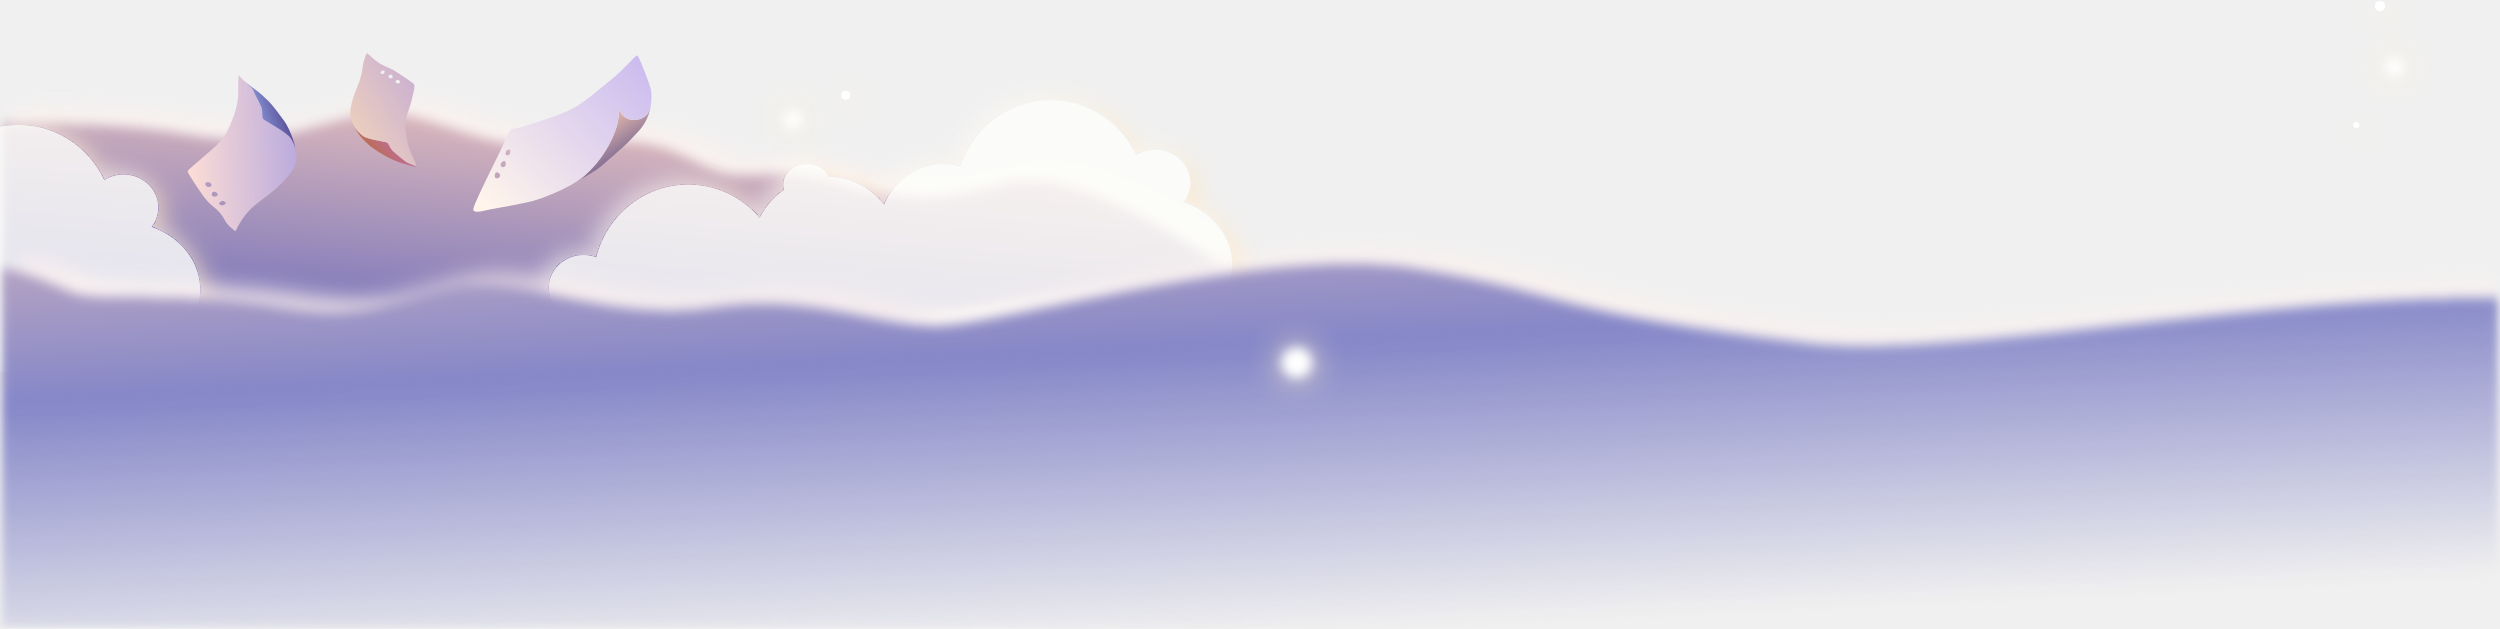
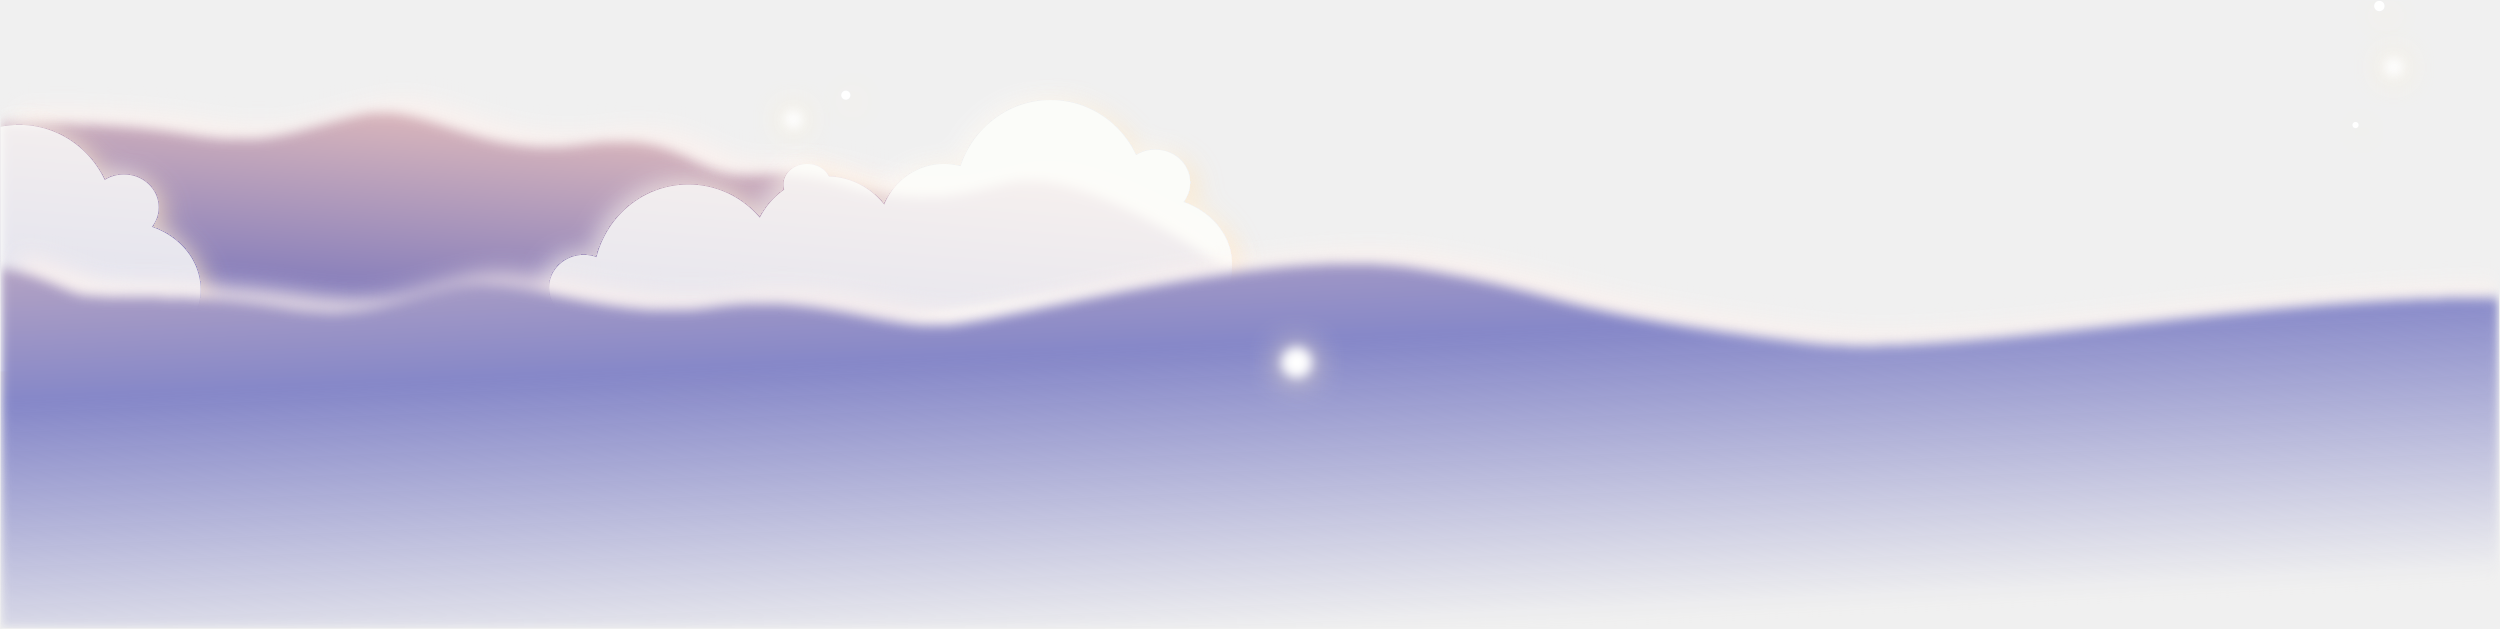
- <svg xmlns="http://www.w3.org/2000/svg" width="1920" height="483" viewBox="0 0 1920 483" fill="none">
-   <g clip-path="url(#clip0_0_2525)">
-     <g filter="url(#filter0_df_0_2525)">
-       <path d="M447.29 111.087C528.489 99.126 529.458 138.944 580.321 134.427C631.183 129.911 654.8 148.205 679.277 149.462C703.755 150.719 713.87 157.156 773.02 140.85C832.17 124.545 942.687 208.026 942.687 208.026L153.51 327.647L-106.024 309.159L-133.988 126.124C-133.988 126.124 -127.344 69.078 -88.411 70.851C-49.479 72.624 -24.479 90.402 -8.839 93.628C6.802 96.855 78.865 92.07 142.305 103.134C205.746 114.198 223.525 100.592 275.306 88.581C327.088 76.57 366.091 123.048 447.29 111.087Z" fill="url(#paint0_linear_0_2525)" shape-rendering="crispEdges" />
+ <svg xmlns="http://www.w3.org/2000/svg" width="1921" height="483" viewBox="0 0 1921 483" fill="none">
+   <g clip-path="url(#clip0_101_1494)">
+     <g filter="url(#filter0_df_101_1494)">
+       <path d="M447.706 111.073C528.905 99.113 529.874 138.93 580.737 134.414C631.599 129.897 655.216 148.191 679.693 149.448C704.171 150.705 714.286 157.143 773.436 140.837C832.586 124.531 943.103 208.012 943.103 208.012L153.926 327.633L-105.608 309.146L-133.572 126.11C-133.572 126.11 -126.928 69.065 -87.995 70.838C-49.063 72.611 -24.063 90.388 -8.423 93.615C7.218 96.841 79.281 92.057 142.721 103.12C206.162 114.184 223.941 100.578 275.722 88.567C327.504 76.556 366.507 123.034 447.706 111.073Z" fill="url(#paint0_linear_101_1494)" shape-rendering="crispEdges" />
    </g>
-     <g opacity="0.8" filter="url(#filter1_dd_0_2525)">
-       <ellipse cx="162.734" cy="28.221" rx="162.734" ry="28.221" transform="matrix(-1 0 0 1 927.062 210.318)" fill="#FEFFFB" />
-       <ellipse cx="58.927" cy="51.678" rx="58.927" ry="51.678" transform="matrix(-1 0 0 1 946.246 151.681)" fill="#FEFFFB" />
-       <ellipse cx="72.973" cy="74.769" rx="72.973" ry="74.769" transform="matrix(-1 0 0 1 879.785 76.9097)" fill="#FEFFFB" />
-       <ellipse cx="72.973" cy="74.769" rx="72.973" ry="74.769" transform="matrix(-1 0 0 1 601.484 141.785)" fill="#FEFFFB" />
-       <ellipse cx="57.556" cy="59.008" rx="57.556" ry="59.008" transform="matrix(-1 0 0 1 692.039 135.554)" fill="#FEFFFB" />
-       <ellipse cx="50.019" cy="51.678" rx="50.019" ry="51.678" transform="matrix(-1 0 0 1 774.945 126.025)" fill="#FEFFFB" />
-       <ellipse cx="18.158" cy="15.76" rx="18.158" ry="15.76" transform="matrix(-1 0 0 1 637.906 126.025)" fill="#FEFFFB" />
-       <ellipse cx="26.723" cy="25.289" rx="26.723" ry="25.289" transform="matrix(-1 0 0 1 914.043 115.023)" fill="#FEFFFB" />
-       <ellipse cx="26.723" cy="25.289" rx="26.723" ry="25.289" transform="matrix(-1 0 0 1 474.98 195.855)" fill="#FEFFFB" />
+     <g opacity="0.8" filter="url(#filter1_dd_101_1494)">
+       <ellipse cx="162.734" cy="28.221" rx="162.734" ry="28.221" transform="matrix(-1 0 0 1 927.479 210.304)" fill="#FEFFFB" />
+       <ellipse cx="58.927" cy="51.678" rx="58.927" ry="51.678" transform="matrix(-1 0 0 1 946.662 151.667)" fill="#FEFFFB" />
+       <ellipse cx="72.973" cy="74.769" rx="72.973" ry="74.769" transform="matrix(-1 0 0 1 880.201 76.896)" fill="#FEFFFB" />
+       <ellipse cx="72.973" cy="74.769" rx="72.973" ry="74.769" transform="matrix(-1 0 0 1 601.9 141.771)" fill="#FEFFFB" />
+       <ellipse cx="57.556" cy="59.008" rx="57.556" ry="59.008" transform="matrix(-1 0 0 1 692.455 135.541)" fill="#FEFFFB" />
+       <ellipse cx="50.019" cy="51.678" rx="50.019" ry="51.678" transform="matrix(-1 0 0 1 775.361 126.011)" fill="#FEFFFB" />
+       <ellipse cx="18.158" cy="15.76" rx="18.158" ry="15.76" transform="matrix(-1 0 0 1 638.322 126.011)" fill="#FEFFFB" />
+       <ellipse cx="26.723" cy="25.289" rx="26.723" ry="25.289" transform="matrix(-1 0 0 1 914.459 115.009)" fill="#FEFFFB" />
+       <ellipse cx="26.723" cy="25.289" rx="26.723" ry="25.289" transform="matrix(-1 0 0 1 475.396 195.841)" fill="#FEFFFB" />
    </g>
-     <g opacity="0.8" filter="url(#filter2_dd_0_2525)">
-       <ellipse cx="162.734" cy="28.221" rx="162.734" ry="28.221" transform="matrix(-1 0 0 1 134.523 229.39)" fill="#FEFFFB" />
-       <ellipse cx="58.927" cy="51.678" rx="58.927" ry="51.678" transform="matrix(-1 0 0 1 153.711 170.753)" fill="#FEFFFB" />
-       <ellipse cx="72.973" cy="74.769" rx="72.973" ry="74.769" transform="matrix(-1 0 0 1 87.25 95.9819)" fill="#FEFFFB" />
-       <ellipse cx="26.723" cy="25.289" rx="26.723" ry="25.289" transform="matrix(-1 0 0 1 121.508 134.095)" fill="#FEFFFB" />
+     <g opacity="0.8" filter="url(#filter2_dd_101_1494)">
+       <ellipse cx="162.734" cy="28.221" rx="162.734" ry="28.221" transform="matrix(-1 0 0 1 134.939 229.376)" fill="#FEFFFB" />
+       <ellipse cx="58.927" cy="51.678" rx="58.927" ry="51.678" transform="matrix(-1 0 0 1 154.127 170.74)" fill="#FEFFFB" />
+       <ellipse cx="72.973" cy="74.769" rx="72.973" ry="74.769" transform="matrix(-1 0 0 1 87.666 95.9683)" fill="#FEFFFB" />
+       <ellipse cx="26.723" cy="25.289" rx="26.723" ry="25.289" transform="matrix(-1 0 0 1 121.924 134.082)" fill="#FEFFFB" />
    </g>
-     <g filter="url(#filter3_df_0_2525)">
-       <path d="M547.001 236.244C628.138 224.289 678.177 254.135 729.001 249.622C779.824 245.109 976.718 188.376 1086.5 206.122C1205 225.276 1186.5 239.24 1388 263.49C1589.5 287.74 2244.59 93.849 2153 425.622C2126.06 523.223 2166.11 505.886 2042.5 511.622C1853.25 520.403 58.294 670.637 -151.972 655.32C-474.314 631.838 -204.472 398.81 -204.472 398.81L-165.97 282.608C-165.97 282.608 -55.252 202.171 -16.349 203.946C22.554 205.722 47.536 223.501 63.165 226.728C78.794 229.956 150.803 225.176 214.197 236.244C277.59 247.312 295.355 233.707 347.097 221.7C398.838 209.693 465.863 248.2 547.001 236.244Z" fill="url(#paint1_linear_0_2525)" shape-rendering="crispEdges" />
+     <g filter="url(#filter3_df_101_1494)">
+       <path d="M547.417 236.231C628.554 224.275 678.593 254.122 729.417 249.609C780.24 245.095 977.134 188.362 1086.92 206.108C1205.42 225.263 1186.92 239.227 1388.42 263.476C1589.92 287.726 2245 93.836 2153.42 425.609C2126.47 523.209 2166.53 505.873 2042.92 511.608C1853.66 520.389 58.71 670.623 -151.556 655.306C-473.898 631.824 -204.056 398.797 -204.056 398.797L-165.554 282.595C-165.554 282.595 -54.836 202.157 -15.933 203.933C22.97 205.708 47.953 223.487 63.581 226.715C79.21 229.942 151.219 225.163 214.613 236.231C278.006 247.299 295.771 233.694 347.513 221.686C399.254 209.679 466.279 248.186 547.417 236.231Z" fill="url(#paint1_linear_101_1494)" shape-rendering="crispEdges" />
    </g>
-     <path fill-rule="evenodd" clip-rule="evenodd" d="M499.966 79.866L500.276 76.946C500.214 77.9 500.115 78.884 499.966 79.866ZM422.363 149.644C422.363 149.644 433.055 144.579 443.55 138.921C435.729 143.959 425.373 148.45 422.363 149.644Z" fill="url(#paint2_linear_0_2525)" />
-     <path d="M496.282 88.576C492.782 91.958 488.56 92.451 483.831 91.778C481.334 91.422 478.799 89.366 477.4 87.434C477.308 87.307 477.089 86.892 476.82 86.381C476.076 84.971 474.946 82.832 475.039 84.001C475.733 92.764 473.188 99.855 469.266 108.202C464.667 117.987 457.316 127.51 449.055 134.847C447.521 136.21 445.625 137.585 443.55 138.921C450.757 135.036 457.87 130.871 461.365 127.874C466.248 123.686 475.118 116.012 478.896 112.559C482.673 109.107 486.736 104.717 490.192 101.026C498.213 92.463 499.577 83.037 499.966 79.866C499.457 83.221 498.375 86.553 496.282 88.576Z" fill="url(#paint3_linear_0_2525)" />
-     <path fill-rule="evenodd" clip-rule="evenodd" d="M378.795 127.024C382.355 119.806 385.614 113.197 387.364 109.307C387.777 108.388 388.196 107.42 388.609 106.464C389.909 103.46 391.159 100.571 392.039 99.666C392.704 98.981 394.209 98.761 396.075 98.488C397.462 98.286 399.047 98.054 400.634 97.581C404.358 96.472 412.63 93.736 418.518 91.757C419.2 91.528 419.91 91.293 420.647 91.049C427.825 88.668 437.413 85.489 445.323 80.048C452.113 75.378 457.67 70.799 464.386 65.265C466.296 63.691 468.299 62.04 470.452 60.288C475.075 56.524 479.429 52.045 482.835 48.542C486.592 44.678 489.195 42 489.731 42.78C490.753 44.265 493.503 50.81 495.261 55.461C495.513 56.127 495.781 56.827 496.058 57.55C497.715 61.874 499.673 66.981 500.104 70.081C500.307 71.537 500.461 74.108 500.278 76.945C500.216 77.899 500.117 78.883 499.968 79.865C499.459 83.221 498.377 86.552 496.284 88.575C492.784 91.957 488.562 92.451 483.833 91.777C481.336 91.421 478.801 89.365 477.402 87.433C477.31 87.306 477.091 86.891 476.822 86.381C476.078 84.971 474.948 82.831 475.041 84C475.735 92.763 473.19 99.854 469.267 108.201C464.669 117.987 457.318 127.51 449.057 134.847C447.523 136.209 445.627 137.584 443.552 138.921C435.73 143.959 425.375 148.449 422.365 149.644C421.86 149.844 421.323 150.063 420.75 150.297C417 151.829 411.691 153.998 403.522 155.678C394.739 157.483 386.384 159.152 377.572 160.582C376.593 160.742 375.356 161.033 374.024 161.347C369.348 162.449 363.501 163.827 363.495 160.717C363.491 158.062 371.735 141.343 378.795 127.024ZM380.076 135.816C379.805 134.332 380.212 132.801 381.019 132.468C381.827 132.135 382.927 132.462 383.672 133.579C384.437 134.727 384.265 135.604 383.199 136.483C382.33 137.2 380.337 137.249 380.076 135.816ZM385.941 124.227C385.865 124.303 385.757 124.389 385.633 124.488C385.093 124.92 384.253 125.592 384.464 126.703C384.78 128.361 386.512 128.957 387.755 127.77C388.649 126.916 388.756 124.515 387.645 123.753C387.098 123.377 386.347 123.819 385.941 124.227ZM388.319 118.275C388.184 117.704 388.442 116.087 389.222 115.527C390.001 114.967 391.485 114.23 391.866 115.341C392.117 116.076 391.689 118.111 391.217 118.709C390.503 119.613 388.613 119.523 388.319 118.275Z" fill="url(#paint4_linear_0_2525)" />
-     <path d="M297.01 109.381C295.467 108.796 282.342 106.96 279.191 104.742C276.148 102.6 273.422 99.589 271.548 96.167C274.602 101.741 275.789 103.818 278.502 106.63C281.151 109.377 284.595 112.817 287.875 114.785C291.173 116.763 296.486 120.501 301.091 122.399C305.696 124.297 304.458 124.162 315.456 127.286C316.432 127.564 320.216 128.423 320.069 127.954C319.667 127.524 313.25 125.412 311.87 124.298C310.491 123.185 309.256 122.415 307.02 120.54C304.785 118.664 301.765 116.129 300.939 115.1C298.941 112.611 298.552 109.967 297.01 109.381Z" fill="url(#paint5_linear_0_2525)" />
-     <path fill-rule="evenodd" clip-rule="evenodd" d="M287.124 45.376C284.657 43.242 282.126 40.898 281.846 40.801C281.567 40.703 279.543 44.909 278.66 50.86C277.778 56.81 276.995 60.575 274.387 66.607C272.018 72.086 269.91 78.549 269.089 84.443C268.53 88.451 269.561 92.54 271.548 96.167C273.422 99.589 276.148 102.6 279.191 104.742C282.342 106.96 295.467 108.796 297.01 109.381C298.552 109.967 298.941 112.611 300.939 115.1C301.765 116.129 304.785 118.664 307.02 120.54C309.256 122.415 310.491 123.185 311.87 124.298C313.25 125.412 319.667 127.524 320.069 127.954C319.162 125.061 316.557 119.615 315.365 116.794C312.861 110.866 312.16 106.097 311.451 99.671C310.403 90.168 314.438 84.575 316.184 76.778C317.931 68.981 319.09 65.518 317.657 64.303C316.224 63.087 308.164 57.554 304.433 55.217C297.111 50.63 293.692 51.057 287.124 45.376ZM293.296 54.359C294.162 53.734 295.447 54.349 295.452 54.958C295.457 55.567 295.194 55.797 294.943 56.256C294.462 57.136 293.746 56.96 292.883 56.624C291.602 56.126 292.538 54.906 293.296 54.359ZM299.893 57.287C300.095 57.243 300.665 57.348 301.093 57.746C301.521 58.144 302.116 60.229 300.304 60.135C299.232 60.079 298.315 59.8 298.385 58.595C298.426 57.911 299.288 57.418 299.893 57.287ZM303.788 62.499C303.762 61.932 304.943 61.067 305.958 61.466C306.973 61.865 307.17 62.204 307.316 62.977C307.423 63.541 306.193 64.081 305.776 64.085C304.82 64.093 303.836 63.568 303.788 62.499Z" fill="url(#paint6_linear_0_2525)" />
-     <path d="M201.926 93.892C203.597 95.348 219.907 104.068 222.641 108.233C225.282 112.257 226.922 117.133 227.151 122.063C226.777 114.033 226.572 111.016 224.817 106.377C223.104 101.846 220.791 96.108 217.718 92.169C214.628 88.209 210.016 81.187 205.127 76.666C200.238 72.145 201.801 72.923 189.189 63.767C188.07 62.955 183.586 60.056 183.471 60.677C183.723 61.38 190.889 67.059 191.992 69.049C193.095 71.039 194.232 72.555 195.972 75.862C197.711 79.17 200.059 83.64 200.478 85.255C201.492 89.158 200.255 92.436 201.926 93.892Z" fill="url(#paint7_linear_0_2525)" />
-     <path fill-rule="evenodd" clip-rule="evenodd" d="M172.957 169.607C174.833 173.333 180.402 177.302 180.711 177.556C181.019 177.81 183.23 171.731 188.364 165.235C193.497 158.738 197.992 155.862 205.485 150.136C212.292 144.935 217.787 139.755 222.803 133.293C226.213 128.9 227.92 125.034 227.677 119.809C227.447 114.879 225.808 110.002 223.167 105.979C220.433 101.813 204.123 93.094 202.452 91.638C200.781 90.182 202.018 86.904 201.004 83C200.585 81.386 198.237 76.916 196.498 73.608C194.758 70.3 194.868 68.779 192.518 66.794C190.168 64.81 185.786 60.658 183.35 57.855C182.639 61.682 183.146 69.907 182.863 73.794C182.267 81.961 180.01 88.22 176.686 96.069C171.771 107.676 168.121 110.114 155.81 120.832C143.499 131.55 143.478 130.796 144.584 132.932C145.69 135.068 153.106 146.484 156.536 151.08C163.266 160.098 167.961 159.691 172.957 169.607ZM170.841 157.662C169.269 157.957 167.961 156.596 168.36 155.883C168.758 155.17 169.262 155.033 169.902 154.624C171.13 153.839 171.968 154.403 172.899 155.228C174.278 156.45 172.217 157.403 170.841 157.662ZM163.975 150.941C163.678 150.891 162.985 150.483 162.678 149.804C162.371 149.125 162.962 146.396 165.32 147.414C166.714 148.016 167.754 148.801 166.859 150.171C166.351 150.948 164.87 151.091 163.975 150.941ZM162.238 142.911C161.895 143.585 159.744 144.002 158.653 143.028C157.562 142.054 157.524 141.56 157.843 140.585C158.075 139.873 160.077 139.861 160.636 140.065C161.92 140.534 162.884 141.641 162.238 142.911Z" fill="url(#paint8_linear_0_2525)" />
-     <g filter="url(#filter4_d_0_2525)">
-       <circle cx="1827.88" cy="4.615" r="3.977" fill="white" />
+     <g filter="url(#filter4_d_101_1494)">
+       <circle cx="1828.3" cy="4.602" r="3.977" fill="white" />
    </g>
-     <g filter="url(#filter5_d_0_2525)">
-       <circle cx="1809.59" cy="96.089" r="2.386" fill="white" />
+     <g filter="url(#filter5_d_101_1494)">
+       <circle cx="1810" cy="96.075" r="2.386" fill="white" />
    </g>
-     <g filter="url(#filter6_d_0_2525)">
-       <circle cx="649.5" cy="73.138" r="3.5" fill="white" />
+     <g filter="url(#filter6_d_101_1494)">
+       <circle cx="649.916" cy="73.124" r="3.5" fill="white" />
    </g>
-     <g filter="url(#filter7_df_0_2525)">
-       <circle cx="1839.01" cy="51.545" r="7.159" fill="white" />
+     <g filter="url(#filter7_df_101_1494)">
+       <circle cx="1839.43" cy="51.531" r="7.159" fill="white" />
    </g>
-     <g filter="url(#filter8_df_0_2525)">
-       <circle cx="609.159" cy="91.797" r="7.159" fill="white" />
+     <g filter="url(#filter8_df_101_1494)">
+       <circle cx="609.575" cy="91.783" r="7.159" fill="white" />
    </g>
-     <g filter="url(#filter9_df_0_2525)">
-       <circle cx="995.931" cy="278.57" r="11.931" fill="white" />
+     <g filter="url(#filter9_df_101_1494)">
+       <circle cx="996.347" cy="278.556" r="11.931" fill="white" />
    </g>
  </g>
  <defs>
-     <filter id="filter0_df_0_2525" x="-142.988" y="45.811" width="1115.67" height="290.836" filterUnits="userSpaceOnUse" color-interpolation-filters="sRGB">
+     <filter id="filter0_df_101_1494" x="-142.572" y="45.797" width="1115.67" height="290.835" filterUnits="userSpaceOnUse" color-interpolation-filters="sRGB">
      <feFlood flood-opacity="0" result="BackgroundImageFix" />
      <feColorMatrix in="SourceAlpha" type="matrix" values="0 0 0 0 0 0 0 0 0 0 0 0 0 0 0 0 0 0 127 0" result="hardAlpha" />
      <feOffset dx="15" dy="-10" />
      <feGaussianBlur stdDeviation="7.5" />
      <feComposite in2="hardAlpha" operator="out" />
      <feColorMatrix type="matrix" values="0 0 0 0 1 0 0 0 0 0.949 0 0 0 0 0.933 0 0 0 0.69 0" />
-       <feBlend mode="color-burn" in2="BackgroundImageFix" result="effect1_dropShadow_0_2525" />
-       <feBlend mode="normal" in="SourceGraphic" in2="effect1_dropShadow_0_2525" result="shape" />
-       <feGaussianBlur stdDeviation="4.5" result="effect2_foregroundBlur_0_2525" />
+       <feBlend mode="color-burn" in2="BackgroundImageFix" result="effect1_dropShadow_101_1494" />
+       <feBlend mode="normal" in="SourceGraphic" in2="effect1_dropShadow_101_1494" result="shape" />
+       <feGaussianBlur stdDeviation="4.5" result="effect2_foregroundBlur_101_1494" />
    </filter>
-     <filter id="filter1_dd_0_2525" x="399.535" y="57.91" width="571.711" height="258.412" filterUnits="userSpaceOnUse" color-interpolation-filters="sRGB">
+     <filter id="filter1_dd_101_1494" x="399.951" y="57.896" width="571.711" height="258.412" filterUnits="userSpaceOnUse" color-interpolation-filters="sRGB">
      <feFlood flood-opacity="0" result="BackgroundImageFix" />
      <feColorMatrix in="SourceAlpha" type="matrix" values="0 0 0 0 0 0 0 0 0 0 0 0 0 0 0 0 0 0 127 0" result="hardAlpha" />
      <feOffset dx="5" dy="5" />
      <feGaussianBlur stdDeviation="10" />
      <feComposite in2="hardAlpha" operator="out" />
      <feColorMatrix type="matrix" values="0 0 0 0 1 0 0 0 0 0.885 0 0 0 0 0.713 0 0 0 0.8 0" />
-       <feBlend mode="normal" in2="BackgroundImageFix" result="effect1_dropShadow_0_2525" />
+       <feBlend mode="normal" in2="BackgroundImageFix" result="effect1_dropShadow_101_1494" />
      <feColorMatrix in="SourceAlpha" type="matrix" values="0 0 0 0 0 0 0 0 0 0 0 0 0 0 0 0 0 0 127 0" result="hardAlpha" />
      <feOffset dx="-6" dy="-3" />
      <feGaussianBlur stdDeviation="8" />
      <feComposite in2="hardAlpha" operator="out" />
      <feColorMatrix type="matrix" values="0 0 0 0 1 0 0 0 0 1 0 0 0 0 1 0 0 0 0.57 0" />
-       <feBlend mode="normal" in2="effect1_dropShadow_0_2525" result="effect2_dropShadow_0_2525" />
-       <feBlend mode="normal" in="SourceGraphic" in2="effect2_dropShadow_0_2525" result="shape" />
+       <feBlend mode="normal" in2="effect1_dropShadow_101_1494" result="effect2_dropShadow_101_1494" />
+       <feBlend mode="normal" in="SourceGraphic" in2="effect2_dropShadow_101_1494" result="shape" />
    </filter>
-     <filter id="filter2_dd_0_2525" x="-393" y="76.982" width="571.711" height="258.412" filterUnits="userSpaceOnUse" color-interpolation-filters="sRGB">
+     <filter id="filter2_dd_101_1494" x="-392.584" y="76.968" width="571.711" height="258.412" filterUnits="userSpaceOnUse" color-interpolation-filters="sRGB">
      <feFlood flood-opacity="0" result="BackgroundImageFix" />
      <feColorMatrix in="SourceAlpha" type="matrix" values="0 0 0 0 0 0 0 0 0 0 0 0 0 0 0 0 0 0 127 0" result="hardAlpha" />
      <feOffset dx="5" dy="5" />
      <feGaussianBlur stdDeviation="10" />
      <feComposite in2="hardAlpha" operator="out" />
      <feColorMatrix type="matrix" values="0 0 0 0 1 0 0 0 0 0.885 0 0 0 0 0.713 0 0 0 0.8 0" />
-       <feBlend mode="normal" in2="BackgroundImageFix" result="effect1_dropShadow_0_2525" />
+       <feBlend mode="normal" in2="BackgroundImageFix" result="effect1_dropShadow_101_1494" />
      <feColorMatrix in="SourceAlpha" type="matrix" values="0 0 0 0 0 0 0 0 0 0 0 0 0 0 0 0 0 0 127 0" result="hardAlpha" />
      <feOffset dx="-6" dy="-3" />
      <feGaussianBlur stdDeviation="8" />
      <feComposite in2="hardAlpha" operator="out" />
      <feColorMatrix type="matrix" values="0 0 0 0 1 0 0 0 0 1 0 0 0 0 1 0 0 0 0.57 0" />
-       <feBlend mode="normal" in2="effect1_dropShadow_0_2525" result="effect2_dropShadow_0_2525" />
-       <feBlend mode="normal" in="SourceGraphic" in2="effect2_dropShadow_0_2525" result="shape" />
+       <feBlend mode="normal" in2="effect1_dropShadow_101_1494" result="effect2_dropShadow_101_1494" />
+       <feBlend mode="normal" in="SourceGraphic" in2="effect2_dropShadow_101_1494" result="shape" />
    </filter>
-     <filter id="filter3_df_0_2525" x="-319.238" y="177.695" width="2510.96" height="487.72" filterUnits="userSpaceOnUse" color-interpolation-filters="sRGB">
+     <filter id="filter3_df_101_1494" x="-318.822" y="177.681" width="2510.96" height="487.72" filterUnits="userSpaceOnUse" color-interpolation-filters="sRGB">
      <feFlood flood-opacity="0" result="BackgroundImageFix" />
      <feColorMatrix in="SourceAlpha" type="matrix" values="0 0 0 0 0 0 0 0 0 0 0 0 0 0 0 0 0 0 127 0" result="hardAlpha" />
      <feOffset dx="15" dy="-10" />
      <feGaussianBlur stdDeviation="7.5" />
      <feComposite in2="hardAlpha" operator="out" />
      <feColorMatrix type="matrix" values="0 0 0 0 1 0 0 0 0 0.949 0 0 0 0 0.933 0 0 0 0.69 0" />
-       <feBlend mode="color-burn" in2="BackgroundImageFix" result="effect1_dropShadow_0_2525" />
-       <feBlend mode="normal" in="SourceGraphic" in2="effect1_dropShadow_0_2525" result="shape" />
-       <feGaussianBlur stdDeviation="4.5" result="effect2_foregroundBlur_0_2525" />
+       <feBlend mode="color-burn" in2="BackgroundImageFix" result="effect1_dropShadow_101_1494" />
+       <feBlend mode="normal" in="SourceGraphic" in2="effect1_dropShadow_101_1494" result="shape" />
+       <feGaussianBlur stdDeviation="4.5" result="effect2_foregroundBlur_101_1494" />
    </filter>
-     <filter id="filter4_d_0_2525" x="1804.81" y="-18.452" width="55.68" height="55.68" filterUnits="userSpaceOnUse" color-interpolation-filters="sRGB">
+     <filter id="filter4_d_101_1494" x="1805.23" y="-18.466" width="55.681" height="55.68" filterUnits="userSpaceOnUse" color-interpolation-filters="sRGB">
      <feFlood flood-opacity="0" result="BackgroundImageFix" />
      <feColorMatrix in="SourceAlpha" type="matrix" values="0 0 0 0 0 0 0 0 0 0 0 0 0 0 0 0 0 0 127 0" result="hardAlpha" />
      <feOffset dx="4.773" dy="4.773" />
      <feGaussianBlur stdDeviation="11.931" />
      <feComposite in2="hardAlpha" operator="out" />
      <feColorMatrix type="matrix" values="0 0 0 0 1 0 0 0 0 0.938 0 0 0 0 0.779 0 0 0 1 0" />
-       <feBlend mode="normal" in2="BackgroundImageFix" result="effect1_dropShadow_0_2525" />
-       <feBlend mode="normal" in="SourceGraphic" in2="effect1_dropShadow_0_2525" result="shape" />
+       <feBlend mode="normal" in2="BackgroundImageFix" result="effect1_dropShadow_101_1494" />
+       <feBlend mode="normal" in="SourceGraphic" in2="effect1_dropShadow_101_1494" result="shape" />
    </filter>
-     <filter id="filter5_d_0_2525" x="1788.11" y="74.612" width="52.498" height="52.498" filterUnits="userSpaceOnUse" color-interpolation-filters="sRGB">
+     <filter id="filter5_d_101_1494" x="1788.52" y="74.599" width="52.499" height="52.498" filterUnits="userSpaceOnUse" color-interpolation-filters="sRGB">
      <feFlood flood-opacity="0" result="BackgroundImageFix" />
      <feColorMatrix in="SourceAlpha" type="matrix" values="0 0 0 0 0 0 0 0 0 0 0 0 0 0 0 0 0 0 127 0" result="hardAlpha" />
      <feOffset dx="4.773" dy="4.773" />
      <feGaussianBlur stdDeviation="11.931" />
      <feComposite in2="hardAlpha" operator="out" />
      <feColorMatrix type="matrix" values="0 0 0 0 1 0 0 0 0 0.938 0 0 0 0 0.779 0 0 0 1 0" />
-       <feBlend mode="normal" in2="BackgroundImageFix" result="effect1_dropShadow_0_2525" />
-       <feBlend mode="normal" in="SourceGraphic" in2="effect1_dropShadow_0_2525" result="shape" />
+       <feBlend mode="normal" in2="BackgroundImageFix" result="effect1_dropShadow_101_1494" />
+       <feBlend mode="normal" in="SourceGraphic" in2="effect1_dropShadow_101_1494" result="shape" />
    </filter>
-     <filter id="filter6_d_0_2525" x="626.91" y="50.548" width="54.726" height="54.726" filterUnits="userSpaceOnUse" color-interpolation-filters="sRGB">
+     <filter id="filter6_d_101_1494" x="627.326" y="50.534" width="54.726" height="54.726" filterUnits="userSpaceOnUse" color-interpolation-filters="sRGB">
      <feFlood flood-opacity="0" result="BackgroundImageFix" />
      <feColorMatrix in="SourceAlpha" type="matrix" values="0 0 0 0 0 0 0 0 0 0 0 0 0 0 0 0 0 0 127 0" result="hardAlpha" />
      <feOffset dx="4.773" dy="4.773" />
      <feGaussianBlur stdDeviation="11.931" />
      <feComposite in2="hardAlpha" operator="out" />
      <feColorMatrix type="matrix" values="0 0 0 0 1 0 0 0 0 0.938 0 0 0 0 0.779 0 0 0 1 0" />
-       <feBlend mode="normal" in2="BackgroundImageFix" result="effect1_dropShadow_0_2525" />
-       <feBlend mode="normal" in="SourceGraphic" in2="effect1_dropShadow_0_2525" result="shape" />
+       <feBlend mode="normal" in2="BackgroundImageFix" result="effect1_dropShadow_101_1494" />
+       <feBlend mode="normal" in="SourceGraphic" in2="effect1_dropShadow_101_1494" result="shape" />
    </filter>
-     <filter id="filter7_df_0_2525" x="1807.99" y="20.523" width="62.043" height="62.043" filterUnits="userSpaceOnUse" color-interpolation-filters="sRGB">
+     <filter id="filter7_df_101_1494" x="1808.41" y="20.51" width="62.044" height="62.044" filterUnits="userSpaceOnUse" color-interpolation-filters="sRGB">
      <feFlood flood-opacity="0" result="BackgroundImageFix" />
      <feColorMatrix in="SourceAlpha" type="matrix" values="0 0 0 0 0 0 0 0 0 0 0 0 0 0 0 0 0 0 127 0" result="hardAlpha" />
      <feOffset />
      <feGaussianBlur stdDeviation="11.931" />
      <feComposite in2="hardAlpha" operator="out" />
      <feColorMatrix type="matrix" values="0 0 0 0 1 0 0 0 0 0.938 0 0 0 0 0.779 0 0 0 1 0" />
-       <feBlend mode="normal" in2="BackgroundImageFix" result="effect1_dropShadow_0_2525" />
-       <feBlend mode="normal" in="SourceGraphic" in2="effect1_dropShadow_0_2525" result="shape" />
-       <feGaussianBlur stdDeviation="3.977" result="effect2_foregroundBlur_0_2525" />
+       <feBlend mode="normal" in2="BackgroundImageFix" result="effect1_dropShadow_101_1494" />
+       <feBlend mode="normal" in="SourceGraphic" in2="effect1_dropShadow_101_1494" result="shape" />
+       <feGaussianBlur stdDeviation="3.977" result="effect2_foregroundBlur_101_1494" />
    </filter>
-     <filter id="filter8_df_0_2525" x="578.137" y="60.775" width="62.043" height="62.043" filterUnits="userSpaceOnUse" color-interpolation-filters="sRGB">
+     <filter id="filter8_df_101_1494" x="578.553" y="60.762" width="62.043" height="62.044" filterUnits="userSpaceOnUse" color-interpolation-filters="sRGB">
      <feFlood flood-opacity="0" result="BackgroundImageFix" />
      <feColorMatrix in="SourceAlpha" type="matrix" values="0 0 0 0 0 0 0 0 0 0 0 0 0 0 0 0 0 0 127 0" result="hardAlpha" />
      <feOffset />
      <feGaussianBlur stdDeviation="11.931" />
      <feComposite in2="hardAlpha" operator="out" />
      <feColorMatrix type="matrix" values="0 0 0 0 1 0 0 0 0 0.938 0 0 0 0 0.779 0 0 0 1 0" />
-       <feBlend mode="normal" in2="BackgroundImageFix" result="effect1_dropShadow_0_2525" />
-       <feBlend mode="normal" in="SourceGraphic" in2="effect1_dropShadow_0_2525" result="shape" />
-       <feGaussianBlur stdDeviation="3.977" result="effect2_foregroundBlur_0_2525" />
+       <feBlend mode="normal" in2="BackgroundImageFix" result="effect1_dropShadow_101_1494" />
+       <feBlend mode="normal" in="SourceGraphic" in2="effect1_dropShadow_101_1494" result="shape" />
+       <feGaussianBlur stdDeviation="3.977" result="effect2_foregroundBlur_101_1494" />
    </filter>
-     <filter id="filter9_df_0_2525" x="960.137" y="242.776" width="71.589" height="71.588" filterUnits="userSpaceOnUse" color-interpolation-filters="sRGB">
+     <filter id="filter9_df_101_1494" x="960.553" y="242.762" width="71.589" height="71.588" filterUnits="userSpaceOnUse" color-interpolation-filters="sRGB">
      <feFlood flood-opacity="0" result="BackgroundImageFix" />
      <feColorMatrix in="SourceAlpha" type="matrix" values="0 0 0 0 0 0 0 0 0 0 0 0 0 0 0 0 0 0 127 0" result="hardAlpha" />
      <feOffset />
      <feGaussianBlur stdDeviation="11.931" />
      <feComposite in2="hardAlpha" operator="out" />
      <feColorMatrix type="matrix" values="0 0 0 0 1 0 0 0 0 0.938 0 0 0 0 0.779 0 0 0 1 0" />
-       <feBlend mode="normal" in2="BackgroundImageFix" result="effect1_dropShadow_0_2525" />
-       <feBlend mode="normal" in="SourceGraphic" in2="effect1_dropShadow_0_2525" result="shape" />
-       <feGaussianBlur stdDeviation="3.977" result="effect2_foregroundBlur_0_2525" />
+       <feBlend mode="normal" in2="BackgroundImageFix" result="effect1_dropShadow_101_1494" />
+       <feBlend mode="normal" in="SourceGraphic" in2="effect1_dropShadow_101_1494" result="shape" />
+       <feGaussianBlur stdDeviation="3.977" result="effect2_foregroundBlur_101_1494" />
    </filter>
-     <linearGradient id="paint0_linear_0_2525" x1="355.877" y1="-56.018" x2="326.702" y2="281.374" gradientUnits="userSpaceOnUse">
+     <linearGradient id="paint0_linear_101_1494" x1="356.293" y1="-56.032" x2="327.118" y2="281.361" gradientUnits="userSpaceOnUse">
      <stop offset="0.031" stop-color="#FFEEEE" />
      <stop offset="0.246" stop-color="#FFCFBB" />
      <stop offset="0.845" stop-color="#867EBB" />
      <stop offset="1" stop-color="#867EBB" stop-opacity="0" />
    </linearGradient>
-     <linearGradient id="paint1_linear_0_2525" x1="422.028" y1="17.32" x2="445.035" y2="511.377" gradientUnits="userSpaceOnUse">
+     <linearGradient id="paint1_linear_101_1494" x1="422.444" y1="17.306" x2="445.451" y2="511.363" gradientUnits="userSpaceOnUse">
      <stop stop-color="#FFCFBB" />
      <stop offset="0.552" stop-color="#8587C8" />
      <stop offset="1" stop-color="#8587C8" stop-opacity="0" />
    </linearGradient>
-     <linearGradient id="paint2_linear_0_2525" x1="414.382" y1="84.26" x2="449.932" y2="135.95" gradientUnits="userSpaceOnUse">
-       <stop stop-color="white" />
-       <stop offset="1" stop-color="#F2E5D9" />
-     </linearGradient>
-     <linearGradient id="paint3_linear_0_2525" x1="463.225" y1="86.271" x2="495.76" y2="137.238" gradientUnits="userSpaceOnUse">
-       <stop stop-color="#F4C5B1" />
-       <stop offset="1" stop-color="#33317F" />
-     </linearGradient>
-     <linearGradient id="paint4_linear_0_2525" x1="373.277" y1="158.7" x2="492.037" y2="47.031" gradientUnits="userSpaceOnUse">
-       <stop stop-color="#FFF5EB" />
-       <stop offset="1" stop-color="#CCBCEF" />
-     </linearGradient>
-     <linearGradient id="paint5_linear_0_2525" x1="271.347" y1="137.379" x2="308.113" y2="102.327" gradientUnits="userSpaceOnUse">
-       <stop offset="0.345" stop-color="#B86F2B" />
-       <stop offset="1" stop-color="#C36ACA" />
-     </linearGradient>
-     <linearGradient id="paint6_linear_0_2525" x1="253.1" y1="97.986" x2="335.379" y2="50.41" gradientUnits="userSpaceOnUse">
-       <stop stop-color="#F4D6B9" />
-       <stop offset="1" stop-color="#C0A7D8" />
-     </linearGradient>
-     <linearGradient id="paint7_linear_0_2525" x1="188.169" y1="90.696" x2="232.387" y2="76.143" gradientUnits="userSpaceOnUse">
-       <stop stop-color="#9AB1EC" />
-       <stop offset="1" stop-color="#381F6F" />
-     </linearGradient>
-     <linearGradient id="paint8_linear_0_2525" x1="139.966" y1="94.228" x2="236.265" y2="91.616" gradientUnits="userSpaceOnUse">
-       <stop stop-color="#FFDFD5" />
-       <stop offset="1" stop-color="#B4A6DE" />
-     </linearGradient>
-     <clipPath id="clip0_0_2525">
-       <rect width="1920" height="482" fill="white" transform="translate(0 0.638672)" />
+     <clipPath id="clip0_101_1494">
+       <rect width="1920" height="482" fill="white" transform="translate(0.416016 0.625)" />
    </clipPath>
  </defs>
</svg>
